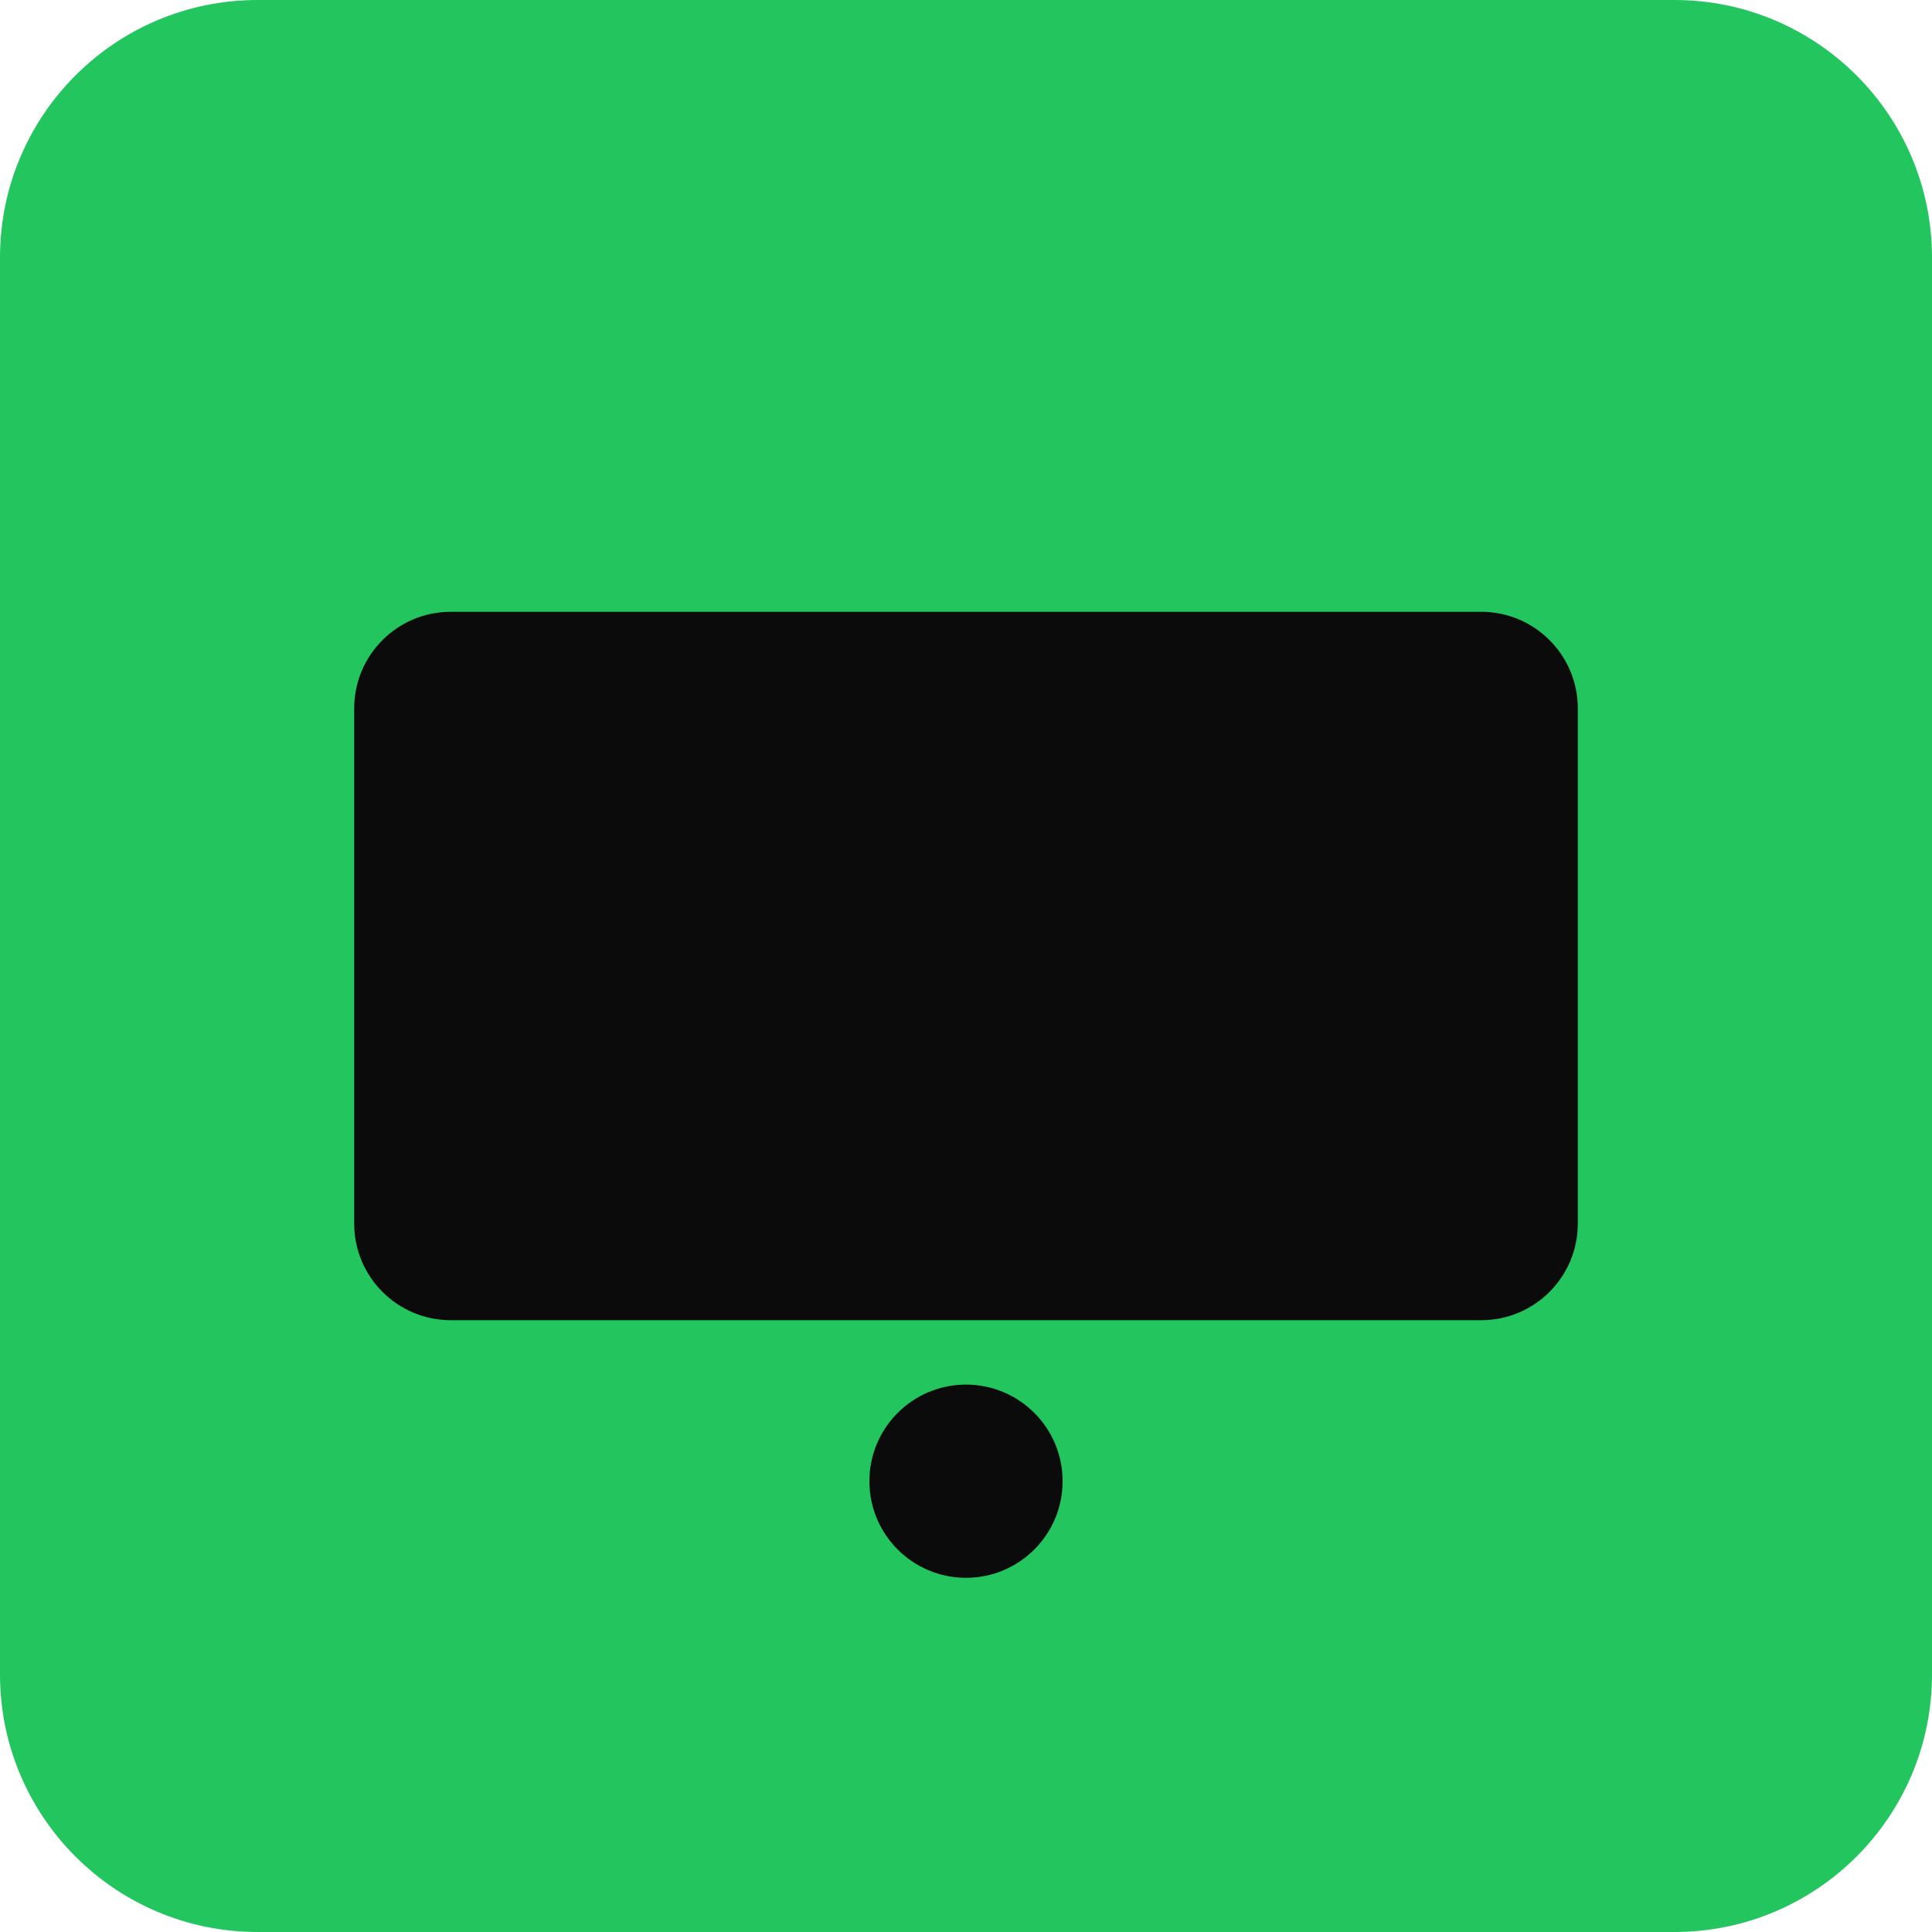
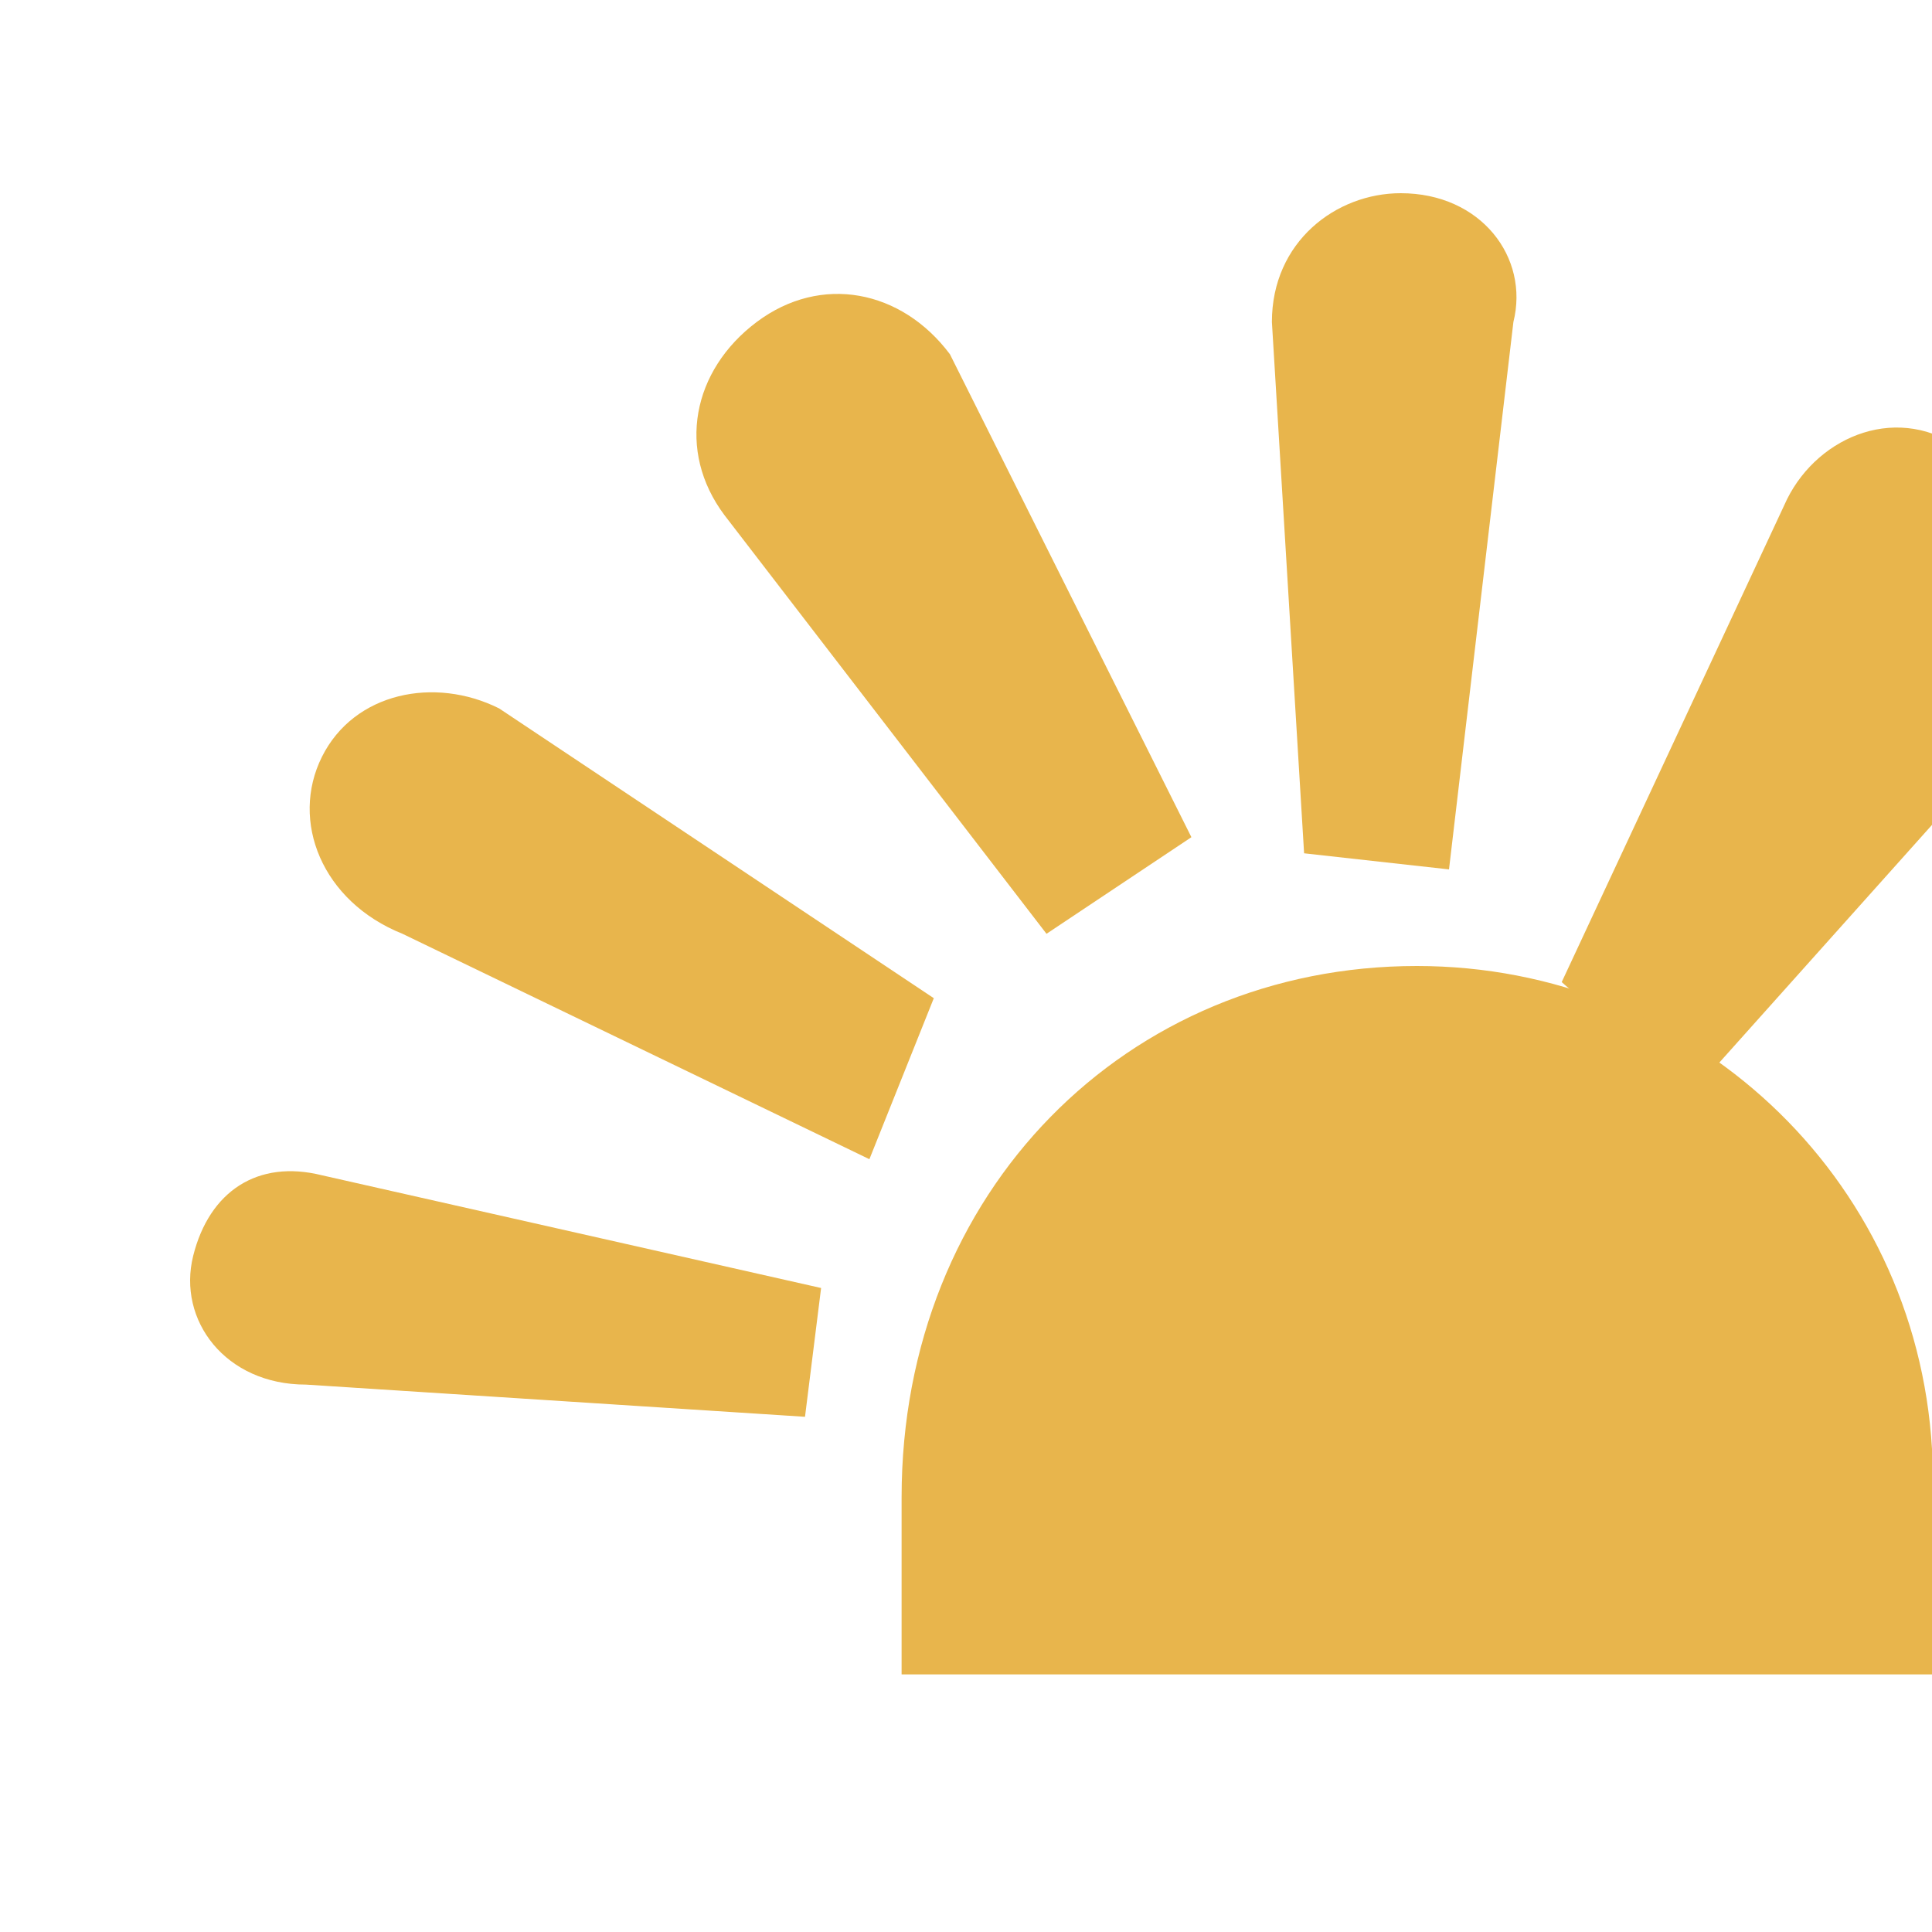
- <svg xmlns="http://www.w3.org/2000/svg" viewBox="0 0 120 120">
-   <rect width="120" height="120" rx="16" fill="#22c55e" />
-   <g fill="#0b0b0c">
-     <rect x="22" y="38" width="76" height="44" rx="6" />
-     <circle cx="60" cy="92" r="6" />
+ <svg xmlns="http://www.w3.org/2000/svg" viewBox="0 0 120 120" role="img" aria-label="Projector First sunray icon">
+   <g fill="#e8b54c">
+     <path d="M50 88 L19 86 C14 86 11 82 12 78 C13 74 16 72 20 73 L51 80 Z" />
+     <path d="M54 72 L25 58 C20 56 18 51 20 47 C22 43 27 42 31 44 L58 62 Z" />
+     <path d="M65 58 L45 32 C42 28 43 23 47 20 C51 17 56 18 59 22 L74 52 Z" />
+     <path d="M81 53 L79 20 C79 15 83 12 87 12 C92 12 95 16 94 20 L90 54 Z" />
+     <path d="M97 61 L111 31 C113 27 118 25 122 28 L122 49 L105 68 Z" />
+     <path d="M56 93 C56 74 70 60 88 60 C105 60 119 73 120 90 L120 104 L56 104 Z" />
  </g>
</svg>
